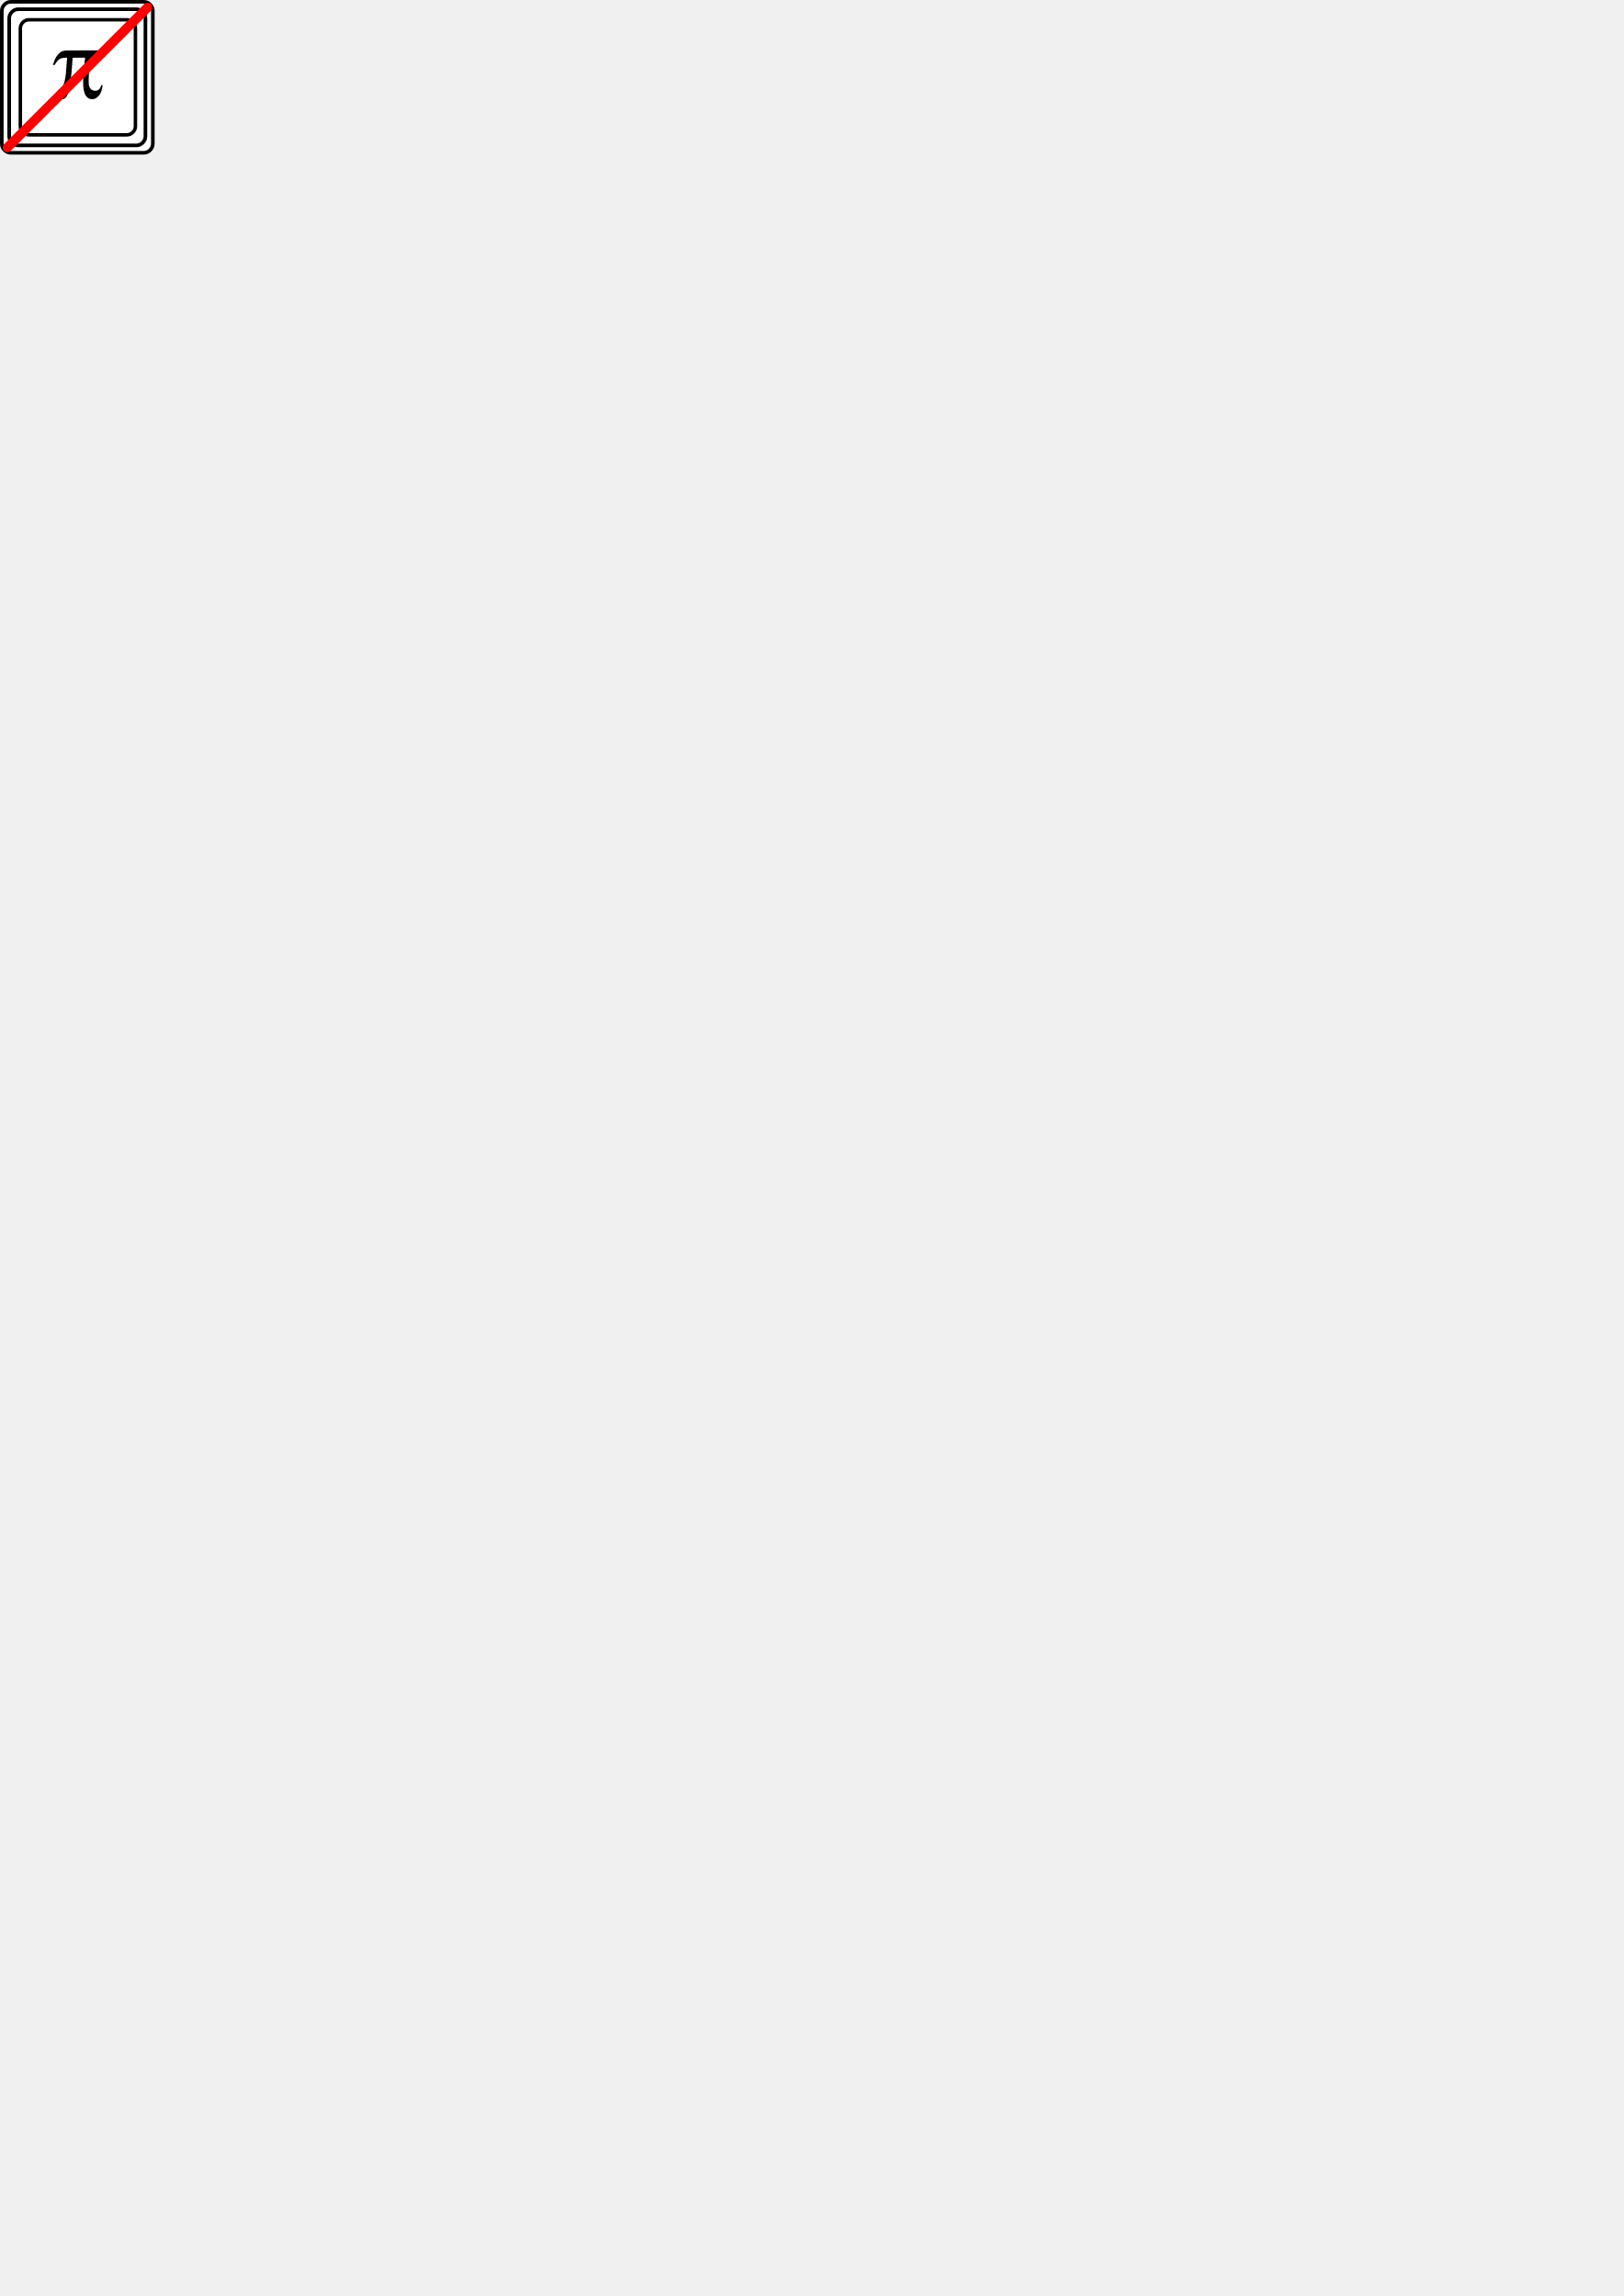
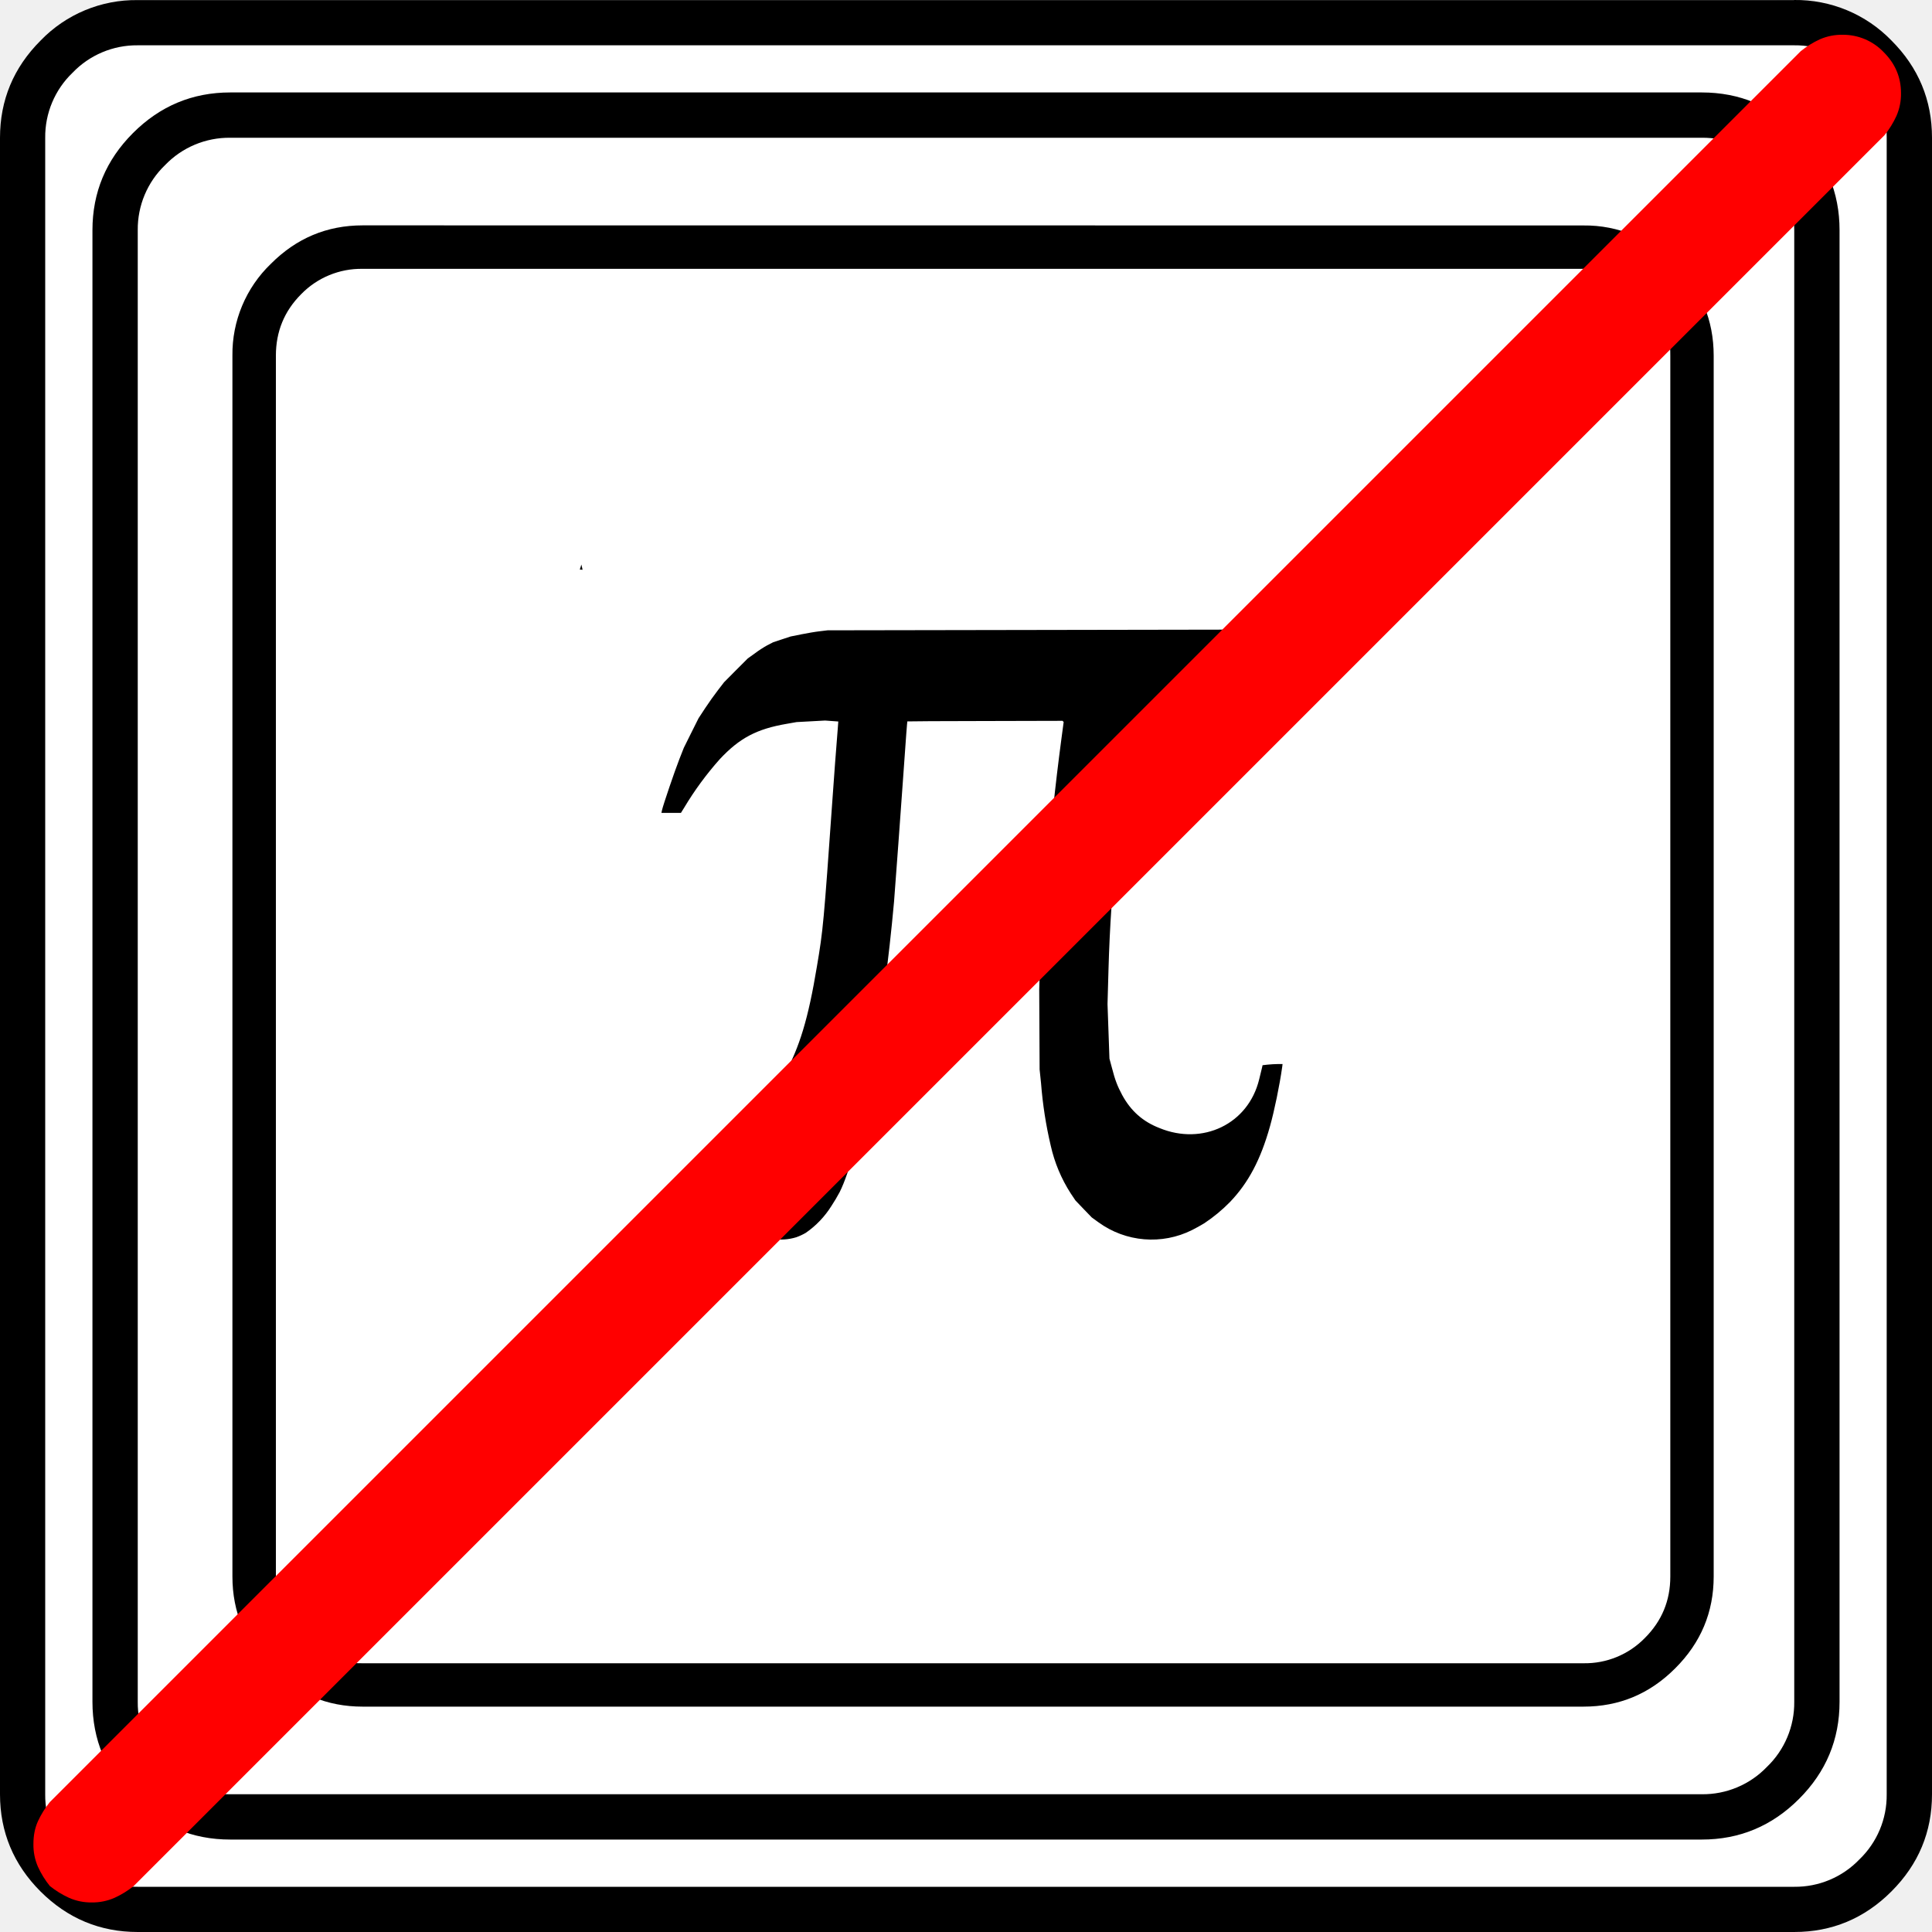
- <svg xmlns="http://www.w3.org/2000/svg" width="210mm" height="297mm" viewBox="0 0 210 297">
-   <g style="font-style:normal;font-weight:400;font-size:22.677px;font-family:icomoon;display:inline;fill:#fff;fill-opacity:1;fill-rule:evenodd;stroke:none;stroke-width:1;stroke-linecap:square;stroke-linejoin:bevel">
-     <path d="M2.637-24.375h24.726c.723 0 1.343.259 1.86.776.518.518.777 1.138.777 1.86V2.989c0 .723-.259 1.343-.776 1.86a2.538 2.538 0 0 1-1.86.777H2.636a2.538 2.538 0 0 1-1.86-.776A2.538 2.538 0 0 1 0 2.989v-24.727c0-.723.259-1.343.776-1.86a2.538 2.538 0 0 1 1.86-.777" font-size="22.677" font-weight="400" style="vector-effect:none;fill:#fff;fill-opacity:1;fill-rule:nonzero" transform="matrix(.66667 0 0 .66667 0 16.25)" />
-   </g>
-   <path d="M140.402 249.43c-.37 0-.686.133-.95.398a1.297 1.297 0 0 0-.398.95v12.639c0 .369.133.686.397.95.265.265.582.397.951.397h12.638c.37 0 .686-.132.95-.397.265-.264.398-.581.398-.95v-12.638c0-.37-.133-.687-.397-.951a1.297 1.297 0 0 0-.95-.397zm0 .45h12.638c.25 0 .462.087.636.262a.867.867 0 0 1 .263.637v12.638c0 .25-.088.461-.263.636a.866.866 0 0 1-.636.262h-12.638a.867.867 0 0 1-.636-.262.866.866 0 0 1-.262-.636v-12.638c0-.25.087-.462.262-.637a.867.867 0 0 1 .636-.262zm2.264 3.061c-.004.02-.011.035-.016.052l.029.002-.013-.054z" style="font-style:normal;font-weight:400;font-size:17.008px;font-family:icomoon;display:inline;vector-effect:none;fill:#000;fill-opacity:1;fill-rule:nonzero;stroke:none;stroke-width:.667;stroke-linecap:square;stroke-linejoin:bevel" transform="translate(-136.648 -247.097)" />
-   <g style="font-style:normal;font-weight:400;font-size:22.677px;font-family:icomoon;display:inline;fill:#000;fill-opacity:1;fill-rule:evenodd;stroke:none;stroke-width:1;stroke-linecap:square;stroke-linejoin:bevel">
-     <path d="M26.426-22.236c.39 0 .727.141 1.01.425.284.283.425.62.425 1.01V2.051c0 .39-.141.727-.425 1.01a1.38 1.38 0 0 1-1.01.425H3.574a1.38 1.38 0 0 1-1.01-.424 1.38 1.38 0 0 1-.425-1.011v-22.852c0-.39.141-.727.424-1.01a1.38 1.38 0 0 1 1.011-.425h22.852m0-.703H3.574c-.586 0-1.089.21-1.509.63-.42.42-.63.922-.63 1.508V2.051c0 .586.21 1.089.63 1.509.42.42.923.63 1.51.63h22.85c.587 0 1.09-.21 1.51-.63.42-.42.63-.923.63-1.51V-20.8c0-.587-.21-1.09-.63-1.51-.42-.42-.923-.63-1.51-.63m1.436-.732c.391 0 .728.142 1.011.425.283.283.425.62.425 1.01V3.487c0 .39-.142.728-.425 1.011a1.38 1.38 0 0 1-1.01.425H2.138a1.38 1.38 0 0 1-1.011-.425 1.38 1.38 0 0 1-.425-1.01v-25.723c0-.391.142-.728.425-1.011a1.38 1.38 0 0 1 1.01-.425h25.723m0-.703H2.14c-.586 0-1.09.21-1.51.63-.419.42-.629.923-.629 1.509V3.486c0 .586.21 1.09.63 1.51.42.419.923.629 1.509.629H27.86c.586 0 1.09-.21 1.51-.63.419-.42.629-.923.629-1.509v-25.722c0-.586-.21-1.09-.63-1.51-.42-.419-.923-.629-1.509-.629" font-size="22.677" font-weight="400" style="vector-effect:none;fill-rule:nonzero" transform="matrix(.66667 0 0 .66667 0 16.25)" />
-   </g>
-   <path d="M116.671 142.331a.722.722 0 0 1-.21-.079.533.533 0 0 1-.266-.423l-.005-.045.009-.077a.742.742 0 0 1 .069-.25c.04-.087.093-.17.239-.378.153-.218.237-.346.29-.442.161-.293.25-.586.34-1.129.064-.38.069-.433.162-1.749a66.242 66.242 0 0 1 .053-.705l.006-.08-.068-.005-.069-.005-.147.008-.148.008-.102.018c-.31.053-.488.147-.692.365a3.288 3.288 0 0 0-.37.504l-.033.053h-.202l.006-.028c.011-.052.133-.41.18-.529l.046-.117.076-.153.076-.152.068-.104c.038-.058.098-.142.133-.187l.064-.083.122-.123.123-.123.07-.05c.037-.029.097-.067.13-.085l.062-.032.09-.03.091-.03.109-.022c.06-.012.146-.027.191-.032l.083-.01 2.36-.004 2.36-.004v.946l-.78.002c-.43 0-.783.004-.784.005-.01.01-.123.902-.158 1.249-.055.541-.075.839-.09 1.322l-.01.353.01.282.01.283.027.1c.03.118.056.186.105.277.09.165.214.275.387.342.443.182.918-.039 1.031-.505l.03-.123.005-.023.053-.006c.03-.003.077-.006.104-.006h.05l-.004.032c-.027.19-.08.448-.126.612-.097.346-.223.584-.414.784a1.652 1.652 0 0 1-.266.22c-.028.017-.084.049-.126.07a.936.936 0 0 1-.97-.08l-.069-.05-.085-.088-.084-.088-.049-.073a1.53 1.53 0 0 1-.207-.495 4.236 4.236 0 0 1-.1-.644l-.015-.144-.002-.413-.002-.413.007-.244.007-.243.028-.31c.076-.871.123-1.314.188-1.802l.023-.172-.006-.006-.006-.006-.802.002c-.441 0-.803.003-.804.004-.002.002-.013.14-.047.627-.026.37-.066.91-.091 1.24-.036.462-.14 1.247-.24 1.793-.105.577-.22 1.008-.323 1.213a1.795 1.795 0 0 1-.085.143.952.952 0 0 1-.265.278.583.583 0 0 1-.099.046.537.537 0 0 1-.25.016z" style="fill:#000;stroke-width:.009" transform="translate(-108.68 -129.505)" />
-   <path d="M109.63 149.199a.564.564 0 0 1-.236-.048.942.942 0 0 1-.198-.122.934.934 0 0 1-.123-.199.564.564 0 0 1-.047-.236c0-.088.015-.166.047-.236a.942.942 0 0 1 .123-.198l18.125-18.125a.94.94 0 0 1 .198-.123.564.564 0 0 1 .236-.047.58.58 0 0 1 .425.18c.12.12.179.26.179.424a.564.564 0 0 1-.047.236.942.942 0 0 1-.123.199l-18.125 18.125a.934.934 0 0 1-.198.122.564.564 0 0 1-.236.048" style="font-style:normal;font-weight:400;font-size:21.543px;font-family:icomoon;vector-effect:none;fill:red;fill-opacity:1;fill-rule:nonzero;stroke:none;stroke-width:.667;stroke-linecap:square;stroke-linejoin:bevel" transform="translate(-108.68 -129.505)" />
+ <svg xmlns="http://www.w3.org/2000/svg" width="20" height="20">
+   <path fill="#fff" d="M1.758 0h16.484c.482 0 .895.173 1.24.517.345.346.518.759.518 1.24v16.486c0 .482-.173.895-.517 1.24a1.692 1.692 0 0 1-1.24.518H1.757a1.692 1.692 0 0 1-1.24-.518A1.692 1.692 0 0 1 0 18.243V1.758C0 1.276.173.863.517.518A1.692 1.692 0 0 1 1.757 0" font-family="icomoon" font-size="22.677" font-weight="400" />
+   <path d="M3.754 2.333c-.37 0-.686.133-.95.398a1.297 1.297 0 0 0-.398.95V16.32c0 .369.133.686.397.95.265.265.582.397.951.397h12.638c.37 0 .686-.132.95-.397.265-.264.398-.581.398-.95V3.682c0-.37-.133-.687-.397-.951a1.297 1.297 0 0 0-.95-.397zm0 .45h12.638c.25 0 .462.087.636.262a.867.867 0 0 1 .263.637V16.32c0 .25-.088.461-.263.636a.866.866 0 0 1-.636.262H3.754a.867.867 0 0 1-.636-.262.866.866 0 0 1-.262-.636V3.682c0-.25.087-.462.262-.637a.867.867 0 0 1 .636-.262Zm2.264 3.061c-.004.02-.011.035-.016.052l.029.002z" font-family="icomoon" font-size="17.008" font-weight="400" />
+   <path d="M17.617 1.426a.92.92 0 0 1 .674.283c.19.189.283.414.283.674v15.234a.92.92 0 0 1-.283.674.92.92 0 0 1-.674.283H2.383a.92.92 0 0 1-.674-.283.92.92 0 0 1-.283-.674V2.383a.92.92 0 0 1 .283-.674.92.92 0 0 1 .674-.283h15.234m0-.469H2.383c-.391 0-.726.14-1.006.42-.28.28-.42.615-.42 1.006v15.234c0 .391.14.726.42 1.006.28.28.615.42 1.006.42h15.234c.391 0 .726-.14 1.006-.42.28-.28.42-.615.42-1.006V2.383c0-.391-.14-.726-.42-1.006-.28-.28-.615-.42-1.006-.42m.957-.488a.92.92 0 0 1 .674.283.92.92 0 0 1 .283.673v17.15a.92.92 0 0 1-.283.674.92.92 0 0 1-.673.283H1.425a.92.92 0 0 1-.674-.283.92.92 0 0 1-.283-.674V1.427A.92.92 0 0 1 .751.753a.92.92 0 0 1 .674-.284h17.148m0-.468H1.427A1.37 1.37 0 0 0 .42.42C.14.7 0 1.036 0 1.427v17.147c0 .39.14.727.42 1.007.28.279.616.419 1.007.419h17.146c.391 0 .727-.14 1.007-.42.28-.28.42-.615.42-1.006V1.426c0-.39-.14-.727-.42-1.007A1.38 1.38 0 0 0 18.572 0" font-family="icomoon" font-size="22.677" font-weight="400" />
+   <path d="M7.991 12.826a.722.722 0 0 1-.21-.079.533.533 0 0 1-.266-.423l-.005-.045.009-.077a.742.742 0 0 1 .069-.25c.04-.087.093-.17.239-.378a5.31 5.31 0 0 0 .29-.442c.161-.293.25-.586.34-1.129.064-.38.069-.433.162-1.749a66.242 66.242 0 0 1 .053-.705l.006-.08-.068-.005-.069-.005-.147.008-.148.008-.102.018c-.31.053-.488.147-.692.365a3.288 3.288 0 0 0-.37.504l-.033.053h-.202l.006-.028c.011-.052.133-.41.18-.529l.046-.117.076-.153.076-.152.068-.104c.038-.058.098-.142.133-.187l.064-.083.122-.123.123-.123.07-.05c.037-.029.097-.067.13-.085l.062-.032.09-.03.091-.03.109-.022c.06-.012.146-.027.191-.032l.083-.01 2.36-.004 2.36-.004v.946l-.78.002c-.43 0-.783.004-.784.005-.01.01-.123.902-.158 1.249a16.26 16.26 0 0 0-.09 1.322l-.01.353.01.282.01.283.027.1c.03.118.056.186.105.277.09.165.214.275.387.342.443.182.918-.039 1.031-.505l.03-.123.005-.023.053-.006c.03-.003.077-.006.104-.006h.05l-.004.032c-.027.19-.08.448-.126.612-.097.346-.223.584-.414.784a1.652 1.652 0 0 1-.266.22 2.086 2.086 0 0 1-.126.07.936.936 0 0 1-.97-.08l-.069-.05-.085-.088-.084-.088-.049-.073a1.53 1.53 0 0 1-.207-.495 4.236 4.236 0 0 1-.1-.644l-.015-.144-.002-.413-.002-.413.007-.244.007-.243.028-.31c.076-.871.123-1.314.188-1.802l.023-.172-.006-.006-.006-.006-.802.002c-.441 0-.803.003-.804.004-.002.002-.013.14-.047.627-.026.37-.066.91-.091 1.24a20.84 20.84 0 0 1-.24 1.793c-.105.577-.22 1.008-.323 1.213a1.795 1.795 0 0 1-.085.143.952.952 0 0 1-.265.278.583.583 0 0 1-.099.046.537.537 0 0 1-.25.016z" />
+   <path fill="red" d="M.95 19.694a.564.564 0 0 1-.236-.048.942.942 0 0 1-.198-.122.934.934 0 0 1-.123-.199.564.564 0 0 1-.047-.236c0-.088.015-.166.047-.236a.942.942 0 0 1 .123-.198L18.641.53a.94.94 0 0 1 .198-.123.564.564 0 0 1 .236-.047.58.58 0 0 1 .425.18c.12.12.179.26.179.424a.564.564 0 0 1-.047.236.942.942 0 0 1-.123.199L1.384 19.524a.934.934 0 0 1-.198.122.564.564 0 0 1-.236.048" font-family="icomoon" font-size="21.543" font-weight="400" />
</svg>
